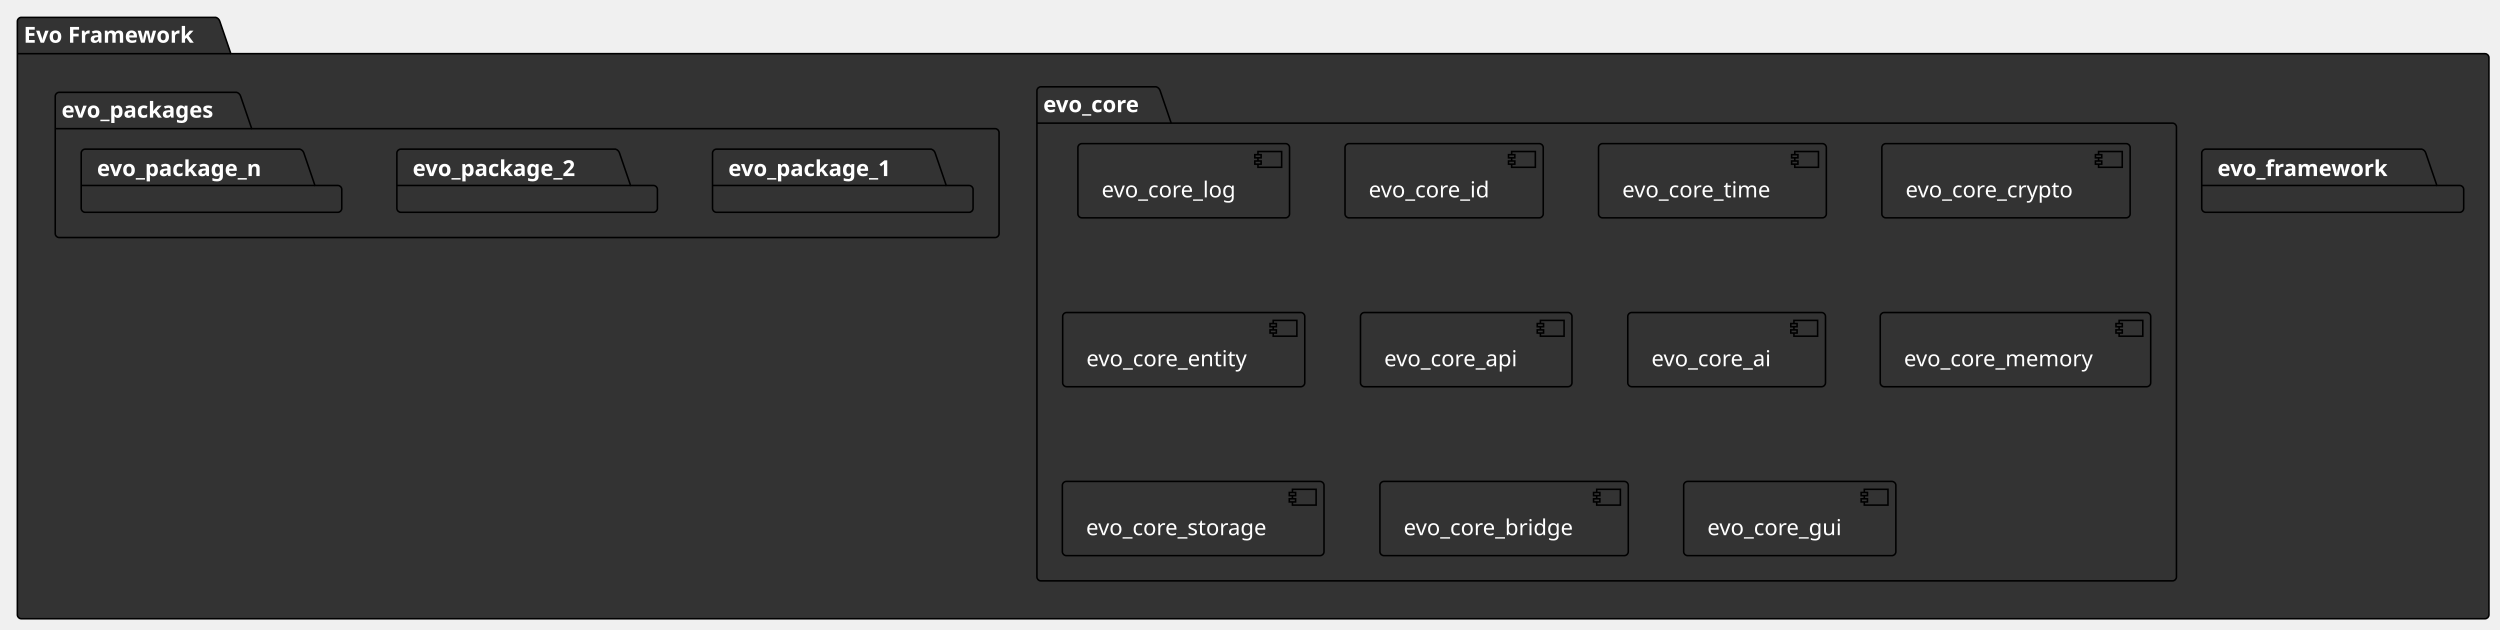
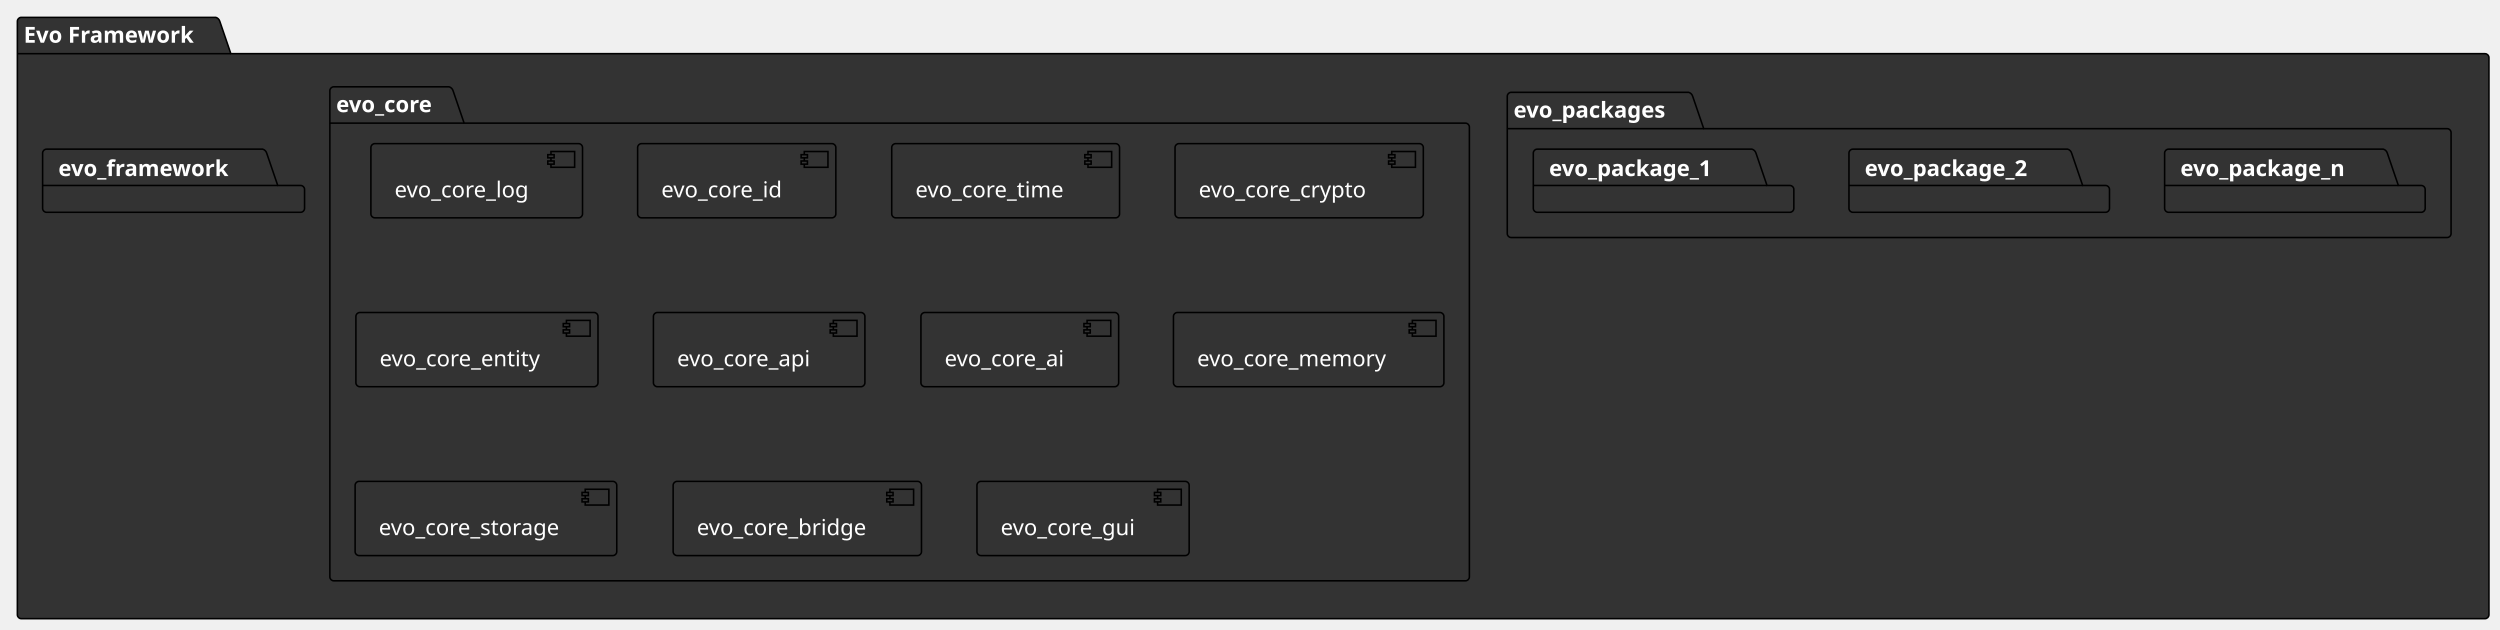
<svg xmlns="http://www.w3.org/2000/svg" contentStyleType="text/css" data-diagram-type="DESCRIPTION" height="399px" preserveAspectRatio="none" style="width:1584px;height:399px;background:#FFFFFF;" version="1.1" viewBox="0 0 1584 399" width="1584px" zoomAndPan="magnify">
  <defs />
  <g>
    <g class="cluster" data-entity="Evo Framework" data-source-line="7" data-uid="ent0002" id="cluster_Evo Framework">
-       <path d="M13.5,11 L136.761,11 A3.75,3.75 0 0 1 139.261,13.5 L146.261,34.015 L1574.5,34.015 A2.5,2.5 0 0 1 1577,36.515 L1577,389.54 A2.5,2.5 0 0 1 1574.5,392.04 L13.5,392.04 A2.5,2.5 0 0 1 11,389.54 L11,13.5 A2.5,2.5 0 0 1 13.5,11" fill="#333333" style="stroke:#000000;stroke-width:1;" />
+       <path d="M13.5,11 L136.761,11 A3.75,3.75 0 0 1 139.261,13.5 L146.261,34.015 L1574.5,34.015 A2.5,2.5 0 0 1 1577,36.515 L1577,389.5 A2.5,2.5 0 0 1 1574.5,392 L13.5,392 A2.5,2.5 0 0 1 11,389.5 L11,13.5 A2.5,2.5 0 0 1 13.5,11" fill="#333333" style="stroke:#000000;stroke-width:1;" />
      <line style="stroke:#000000;stroke-width:1;" x1="11" x2="146.261" y1="34.015" y2="34.015" />
      <text fill="#FFFFFF" font-family="Verdana" font-size="14" font-weight="bold" lengthAdjust="spacing" textLength="122.261" x="15" y="27.075">Evo Framework</text>
    </g>
    <g class="cluster" data-entity="evo_packages" data-source-line="16" data-uid="ent0004" id="cluster_evo_packages">
-       <path d="M37.5,58.5 L149.974,58.5 A3.75,3.75 0 0 1 152.474,61 L159.474,81.515 L630.5,81.515 A2.5,2.5 0 0 1 633,84.015 L633,148.01 A2.5,2.5 0 0 1 630.5,150.51 L37.5,150.51 A2.5,2.5 0 0 1 35,148.01 L35,61 A2.5,2.5 0 0 1 37.5,58.5" fill="#333333" style="stroke:#000000;stroke-width:1;" />
-       <line style="stroke:#000000;stroke-width:1;" x1="35" x2="159.474" y1="81.515" y2="81.515" />
-       <text fill="#FFFFFF" font-family="Verdana" font-size="14" font-weight="bold" lengthAdjust="spacing" textLength="111.474" x="39" y="74.575">evo_packages</text>
+       <path d="M957.5,58.5 L1069.974,58.5 A3.75,3.75 0 0 1 1072.474,61 L1079.474,81.515 L1550.5,81.515 A2.5,2.5 0 0 1 1553,84.015 L1553,148 A2.5,2.5 0 0 1 1550.5,150.5 L957.5,150.5 A2.5,2.5 0 0 1 955,148 L955,61 A2.5,2.5 0 0 1 957.5,58.5" fill="#333333" style="stroke:#000000;stroke-width:1;" />
+       <line style="stroke:#000000;stroke-width:1;" x1="955" x2="1079.474" y1="81.515" y2="81.515" />
+       <text fill="#FFFFFF" font-family="Verdana" font-size="14" font-weight="bold" lengthAdjust="spacing" textLength="111.474" x="959" y="74.575">evo_packages</text>
    </g>
    <g class="cluster" data-entity="evo_core" data-source-line="32" data-uid="ent0008" id="cluster_evo_core">
-       <path d="M659.5,55 L732.564,55 A3.75,3.75 0 0 1 735.064,57.5 L742.064,78.015 L1376.5,78.015 A2.5,2.5 0 0 1 1379,80.515 L1379,365.54 A2.5,2.5 0 0 1 1376.5,368.04 L659.5,368.04 A2.5,2.5 0 0 1 657,365.54 L657,57.5 A2.5,2.5 0 0 1 659.5,55" fill="#333333" style="stroke:#000000;stroke-width:1;" />
-       <line style="stroke:#000000;stroke-width:1;" x1="657" x2="742.064" y1="78.015" y2="78.015" />
-       <text fill="#FFFFFF" font-family="Verdana" font-size="14" font-weight="bold" lengthAdjust="spacing" textLength="72.064" x="661" y="71.075">evo_core</text>
+       <path d="M211.5,55 L284.565,55 A3.75,3.75 0 0 1 287.065,57.5 L294.065,78.015 L928.5,78.015 A2.5,2.5 0 0 1 931,80.515 L931,365.5 A2.5,2.5 0 0 1 928.5,368 L211.5,368 A2.5,2.5 0 0 1 209,365.5 L209,57.5 A2.5,2.5 0 0 1 211.5,55" fill="#333333" style="stroke:#000000;stroke-width:1;" />
+       <line style="stroke:#000000;stroke-width:1;" x1="209" x2="294.065" y1="78.015" y2="78.015" />
+       <text fill="#FFFFFF" font-family="Verdana" font-size="14" font-weight="bold" lengthAdjust="spacing" textLength="72.064" x="213" y="71.075">evo_core</text>
    </g>
    <g class="entity" data-entity="evo_framework" data-source-line="11" data-uid="ent0003" id="entity_evo_framework">
-       <path d="M1397.52,94.5 L1534.49,94.5 A3.75,3.75 0 0 1 1536.99,97 L1543.99,117.515 L1558.49,117.515 A2.5,2.5 0 0 1 1560.99,120.015 L1560.99,132.015 A2.5,2.5 0 0 1 1558.49,134.515 L1397.52,134.515 A2.5,2.5 0 0 1 1395.02,132.015 L1395.02,97 A2.5,2.5 0 0 1 1397.52,94.5" fill="#333333" style="stroke:#000000;stroke-width:1;" />
-       <line style="stroke:#000000;stroke-width:1;" x1="1395.02" x2="1543.99" y1="117.515" y2="117.515" />
-       <text fill="#FFFFFF" font-family="Verdana" font-size="14" font-weight="bold" lengthAdjust="spacing" textLength="123.97" x="1405.02" y="111.575">evo_framework</text>
+       <path d="M29.5,94.5 L166.47,94.5 A3.75,3.75 0 0 1 168.97,97 L175.97,117.515 L190.47,117.515 A2.5,2.5 0 0 1 192.97,120.015 L192.97,132.015 A2.5,2.5 0 0 1 190.47,134.515 L29.5,134.515 A2.5,2.5 0 0 1 27,132.015 L27,97 A2.5,2.5 0 0 1 29.5,94.5" fill="#333333" style="stroke:#000000;stroke-width:1;" />
+       <line style="stroke:#000000;stroke-width:1;" x1="27" x2="175.97" y1="117.515" y2="117.515" />
+       <text fill="#FFFFFF" font-family="Verdana" font-size="14" font-weight="bold" lengthAdjust="spacing" textLength="123.97" x="37" y="111.575">evo_framework</text>
    </g>
    <g class="entity" data-entity="evo_package_n" data-source-line="17" data-uid="ent0005" id="entity_evo_package_n">
-       <path d="M53.95,94.5 L190.045,94.5 A3.75,3.75 0 0 1 192.545,97 L199.545,117.515 L214.045,117.515 A2.5,2.5 0 0 1 216.545,120.015 L216.545,132.015 A2.5,2.5 0 0 1 214.045,134.515 L53.95,134.515 A2.5,2.5 0 0 1 51.45,132.015 L51.45,97 A2.5,2.5 0 0 1 53.95,94.5" fill="#333333" style="stroke:#000000;stroke-width:1;" />
-       <line style="stroke:#000000;stroke-width:1;" x1="51.45" x2="199.545" y1="117.515" y2="117.515" />
-       <text fill="#FFFFFF" font-family="Verdana" font-size="14" font-weight="bold" lengthAdjust="spacing" textLength="123.095" x="61.45" y="111.575">evo_package_n</text>
+       <path d="M1374,94.5 L1510.095,94.5 A3.75,3.75 0 0 1 1512.595,97 L1519.595,117.515 L1534.095,117.515 A2.5,2.5 0 0 1 1536.595,120.015 L1536.595,132.015 A2.5,2.5 0 0 1 1534.095,134.515 L1374,134.515 A2.5,2.5 0 0 1 1371.5,132.015 L1371.5,97 A2.5,2.5 0 0 1 1374,94.5" fill="#333333" style="stroke:#000000;stroke-width:1;" />
+       <line style="stroke:#000000;stroke-width:1;" x1="1371.5" x2="1519.595" y1="117.515" y2="117.515" />
+       <text fill="#FFFFFF" font-family="Verdana" font-size="14" font-weight="bold" lengthAdjust="spacing" textLength="123.095" x="1381.5" y="111.575">evo_package_n</text>
    </g>
    <g class="entity" data-entity="evo_package_2" data-source-line="19" data-uid="ent0006" id="entity_evo_package_2">
-       <path d="M253.96,94.5 L390.034,94.5 A3.75,3.75 0 0 1 392.534,97 L399.534,117.515 L414.034,117.515 A2.5,2.5 0 0 1 416.534,120.015 L416.534,132.015 A2.5,2.5 0 0 1 414.034,134.515 L253.96,134.515 A2.5,2.5 0 0 1 251.46,132.015 L251.46,97 A2.5,2.5 0 0 1 253.96,94.5" fill="#333333" style="stroke:#000000;stroke-width:1;" />
-       <line style="stroke:#000000;stroke-width:1;" x1="251.46" x2="399.534" y1="117.515" y2="117.515" />
-       <text fill="#FFFFFF" font-family="Verdana" font-size="14" font-weight="bold" lengthAdjust="spacing" textLength="123.074" x="261.46" y="111.575">evo_package_2</text>
+       <path d="M1174,94.5 L1310.074,94.5 A3.75,3.75 0 0 1 1312.574,97 L1319.574,117.515 L1334.074,117.515 A2.5,2.5 0 0 1 1336.574,120.015 L1336.574,132.015 A2.5,2.5 0 0 1 1334.074,134.515 L1174,134.515 A2.5,2.5 0 0 1 1171.5,132.015 L1171.5,97 A2.5,2.5 0 0 1 1174,94.5" fill="#333333" style="stroke:#000000;stroke-width:1;" />
+       <line style="stroke:#000000;stroke-width:1;" x1="1171.5" x2="1319.574" y1="117.515" y2="117.515" />
+       <text fill="#FFFFFF" font-family="Verdana" font-size="14" font-weight="bold" lengthAdjust="spacing" textLength="123.074" x="1181.5" y="111.575">evo_package_2</text>
    </g>
    <g class="entity" data-entity="evo_package_1" data-source-line="23" data-uid="ent0007" id="entity_evo_package_1">
-       <path d="M453.96,94.5 L590.034,94.5 A3.75,3.75 0 0 1 592.534,97 L599.534,117.515 L614.034,117.515 A2.5,2.5 0 0 1 616.534,120.015 L616.534,132.015 A2.5,2.5 0 0 1 614.034,134.515 L453.96,134.515 A2.5,2.5 0 0 1 451.46,132.015 L451.46,97 A2.5,2.5 0 0 1 453.96,94.5" fill="#333333" style="stroke:#000000;stroke-width:1;" />
-       <line style="stroke:#000000;stroke-width:1;" x1="451.46" x2="599.534" y1="117.515" y2="117.515" />
-       <text fill="#FFFFFF" font-family="Verdana" font-size="14" font-weight="bold" lengthAdjust="spacing" textLength="123.074" x="461.46" y="111.575">evo_package_1</text>
+       <path d="M974,94.5 L1110.074,94.5 A3.75,3.75 0 0 1 1112.574,97 L1119.574,117.515 L1134.074,117.515 A2.5,2.5 0 0 1 1136.574,120.015 L1136.574,132.015 A2.5,2.5 0 0 1 1134.074,134.515 L974,134.515 A2.5,2.5 0 0 1 971.5,132.015 L971.5,97 A2.5,2.5 0 0 1 974,94.5" fill="#333333" style="stroke:#000000;stroke-width:1;" />
+       <line style="stroke:#000000;stroke-width:1;" x1="971.5" x2="1119.574" y1="117.515" y2="117.515" />
+       <text fill="#FFFFFF" font-family="Verdana" font-size="14" font-weight="bold" lengthAdjust="spacing" textLength="123.074" x="981.5" y="111.575">evo_package_1</text>
    </g>
    <g class="entity" data-entity="evo_core_log" data-source-line="34" data-uid="ent0009" id="entity_evo_core_log">
-       <rect fill="#333333" height="47.015" rx="2.5" ry="2.5" style="stroke:#000000;stroke-width:1;" width="134.09" x="682.96" y="91" />
-       <rect fill="#333333" height="10" style="stroke:#000000;stroke-width:1;" width="15" x="797.05" y="96" />
-       <rect fill="#333333" height="2" style="stroke:#000000;stroke-width:1;" width="4" x="795.05" y="98" />
-       <rect fill="#333333" height="2" style="stroke:#000000;stroke-width:1;" width="4" x="795.05" y="102" />
-       <text fill="#FFFFFF" font-family="Verdana" font-size="14" lengthAdjust="spacing" textLength="94.09" x="697.96" y="125.075">evo_core_log</text>
+       <rect fill="#333333" height="47.015" rx="2.5" ry="2.5" style="stroke:#000000;stroke-width:1;" width="134.09" x="235" y="91" />
+       <rect fill="#333333" height="10" style="stroke:#000000;stroke-width:1;" width="15" x="349.09" y="96" />
+       <rect fill="#333333" height="2" style="stroke:#000000;stroke-width:1;" width="4" x="347.09" y="98" />
+       <rect fill="#333333" height="2" style="stroke:#000000;stroke-width:1;" width="4" x="347.09" y="102" />
+       <text fill="#FFFFFF" font-family="Verdana" font-size="14" lengthAdjust="spacing" textLength="94.09" x="250" y="125.075">evo_core_log</text>
    </g>
    <g class="entity" data-entity="evo_core_id" data-source-line="35" data-uid="ent0010" id="entity_evo_core_id">
-       <rect fill="#333333" height="47.015" rx="2.5" ry="2.5" style="stroke:#000000;stroke-width:1;" width="125.593" x="852.2" y="91" />
-       <rect fill="#333333" height="10" style="stroke:#000000;stroke-width:1;" width="15" x="957.793" y="96" />
-       <rect fill="#333333" height="2" style="stroke:#000000;stroke-width:1;" width="4" x="955.793" y="98" />
-       <rect fill="#333333" height="2" style="stroke:#000000;stroke-width:1;" width="4" x="955.793" y="102" />
-       <text fill="#FFFFFF" font-family="Verdana" font-size="14" lengthAdjust="spacing" textLength="85.593" x="867.2" y="125.075">evo_core_id</text>
+       <rect fill="#333333" height="47.015" rx="2.5" ry="2.5" style="stroke:#000000;stroke-width:1;" width="125.593" x="404" y="91" />
+       <rect fill="#333333" height="10" style="stroke:#000000;stroke-width:1;" width="15" x="509.593" y="96" />
+       <rect fill="#333333" height="2" style="stroke:#000000;stroke-width:1;" width="4" x="507.593" y="98" />
+       <rect fill="#333333" height="2" style="stroke:#000000;stroke-width:1;" width="4" x="507.593" y="102" />
+       <text fill="#FFFFFF" font-family="Verdana" font-size="14" lengthAdjust="spacing" textLength="85.593" x="419" y="125.075">evo_core_id</text>
    </g>
    <g class="entity" data-entity="evo_core_time" data-source-line="36" data-uid="ent0011" id="entity_evo_core_time">
-       <rect fill="#333333" height="47.015" rx="2.5" ry="2.5" style="stroke:#000000;stroke-width:1;" width="144.344" x="1012.83" y="91" />
-       <rect fill="#333333" height="10" style="stroke:#000000;stroke-width:1;" width="15" x="1137.174" y="96" />
-       <rect fill="#333333" height="2" style="stroke:#000000;stroke-width:1;" width="4" x="1135.174" y="98" />
-       <rect fill="#333333" height="2" style="stroke:#000000;stroke-width:1;" width="4" x="1135.174" y="102" />
-       <text fill="#FFFFFF" font-family="Verdana" font-size="14" lengthAdjust="spacing" textLength="104.344" x="1027.83" y="125.075">evo_core_time</text>
+       <rect fill="#333333" height="47.015" rx="2.5" ry="2.5" style="stroke:#000000;stroke-width:1;" width="144.344" x="565" y="91" />
+       <rect fill="#333333" height="10" style="stroke:#000000;stroke-width:1;" width="15" x="689.344" y="96" />
+       <rect fill="#333333" height="2" style="stroke:#000000;stroke-width:1;" width="4" x="687.344" y="98" />
+       <rect fill="#333333" height="2" style="stroke:#000000;stroke-width:1;" width="4" x="687.344" y="102" />
+       <text fill="#FFFFFF" font-family="Verdana" font-size="14" lengthAdjust="spacing" textLength="104.344" x="580" y="125.075">evo_core_time</text>
    </g>
    <g class="entity" data-entity="evo_core_crypto" data-source-line="37" data-uid="ent0012" id="entity_evo_core_crypto">
-       <rect fill="#333333" height="47.015" rx="2.5" ry="2.5" style="stroke:#000000;stroke-width:1;" width="157.318" x="1192.34" y="91" />
-       <rect fill="#333333" height="10" style="stroke:#000000;stroke-width:1;" width="15" x="1329.658" y="96" />
-       <rect fill="#333333" height="2" style="stroke:#000000;stroke-width:1;" width="4" x="1327.658" y="98" />
-       <rect fill="#333333" height="2" style="stroke:#000000;stroke-width:1;" width="4" x="1327.658" y="102" />
-       <text fill="#FFFFFF" font-family="Verdana" font-size="14" lengthAdjust="spacing" textLength="117.318" x="1207.34" y="125.075">evo_core_crypto</text>
+       <rect fill="#333333" height="47.015" rx="2.5" ry="2.5" style="stroke:#000000;stroke-width:1;" width="157.318" x="744.5" y="91" />
+       <rect fill="#333333" height="10" style="stroke:#000000;stroke-width:1;" width="15" x="881.818" y="96" />
+       <rect fill="#333333" height="2" style="stroke:#000000;stroke-width:1;" width="4" x="879.818" y="98" />
+       <rect fill="#333333" height="2" style="stroke:#000000;stroke-width:1;" width="4" x="879.818" y="102" />
+       <text fill="#FFFFFF" font-family="Verdana" font-size="14" lengthAdjust="spacing" textLength="117.318" x="759.5" y="125.075">evo_core_crypto</text>
    </g>
    <g class="entity" data-entity="evo_core_entity" data-source-line="38" data-uid="ent0013" id="entity_evo_core_entity">
-       <rect fill="#333333" height="47.015" rx="2.5" ry="2.5" style="stroke:#000000;stroke-width:1;" width="153.388" x="673.31" y="198.01" />
-       <rect fill="#333333" height="10" style="stroke:#000000;stroke-width:1;" width="15" x="806.698" y="203.01" />
-       <rect fill="#333333" height="2" style="stroke:#000000;stroke-width:1;" width="4" x="804.698" y="205.01" />
-       <rect fill="#333333" height="2" style="stroke:#000000;stroke-width:1;" width="4" x="804.698" y="209.01" />
-       <text fill="#FFFFFF" font-family="Verdana" font-size="14" lengthAdjust="spacing" textLength="113.388" x="688.31" y="232.085">evo_core_entity</text>
+       <rect fill="#333333" height="47.015" rx="2.5" ry="2.5" style="stroke:#000000;stroke-width:1;" width="153.388" x="225.5" y="198" />
+       <rect fill="#333333" height="10" style="stroke:#000000;stroke-width:1;" width="15" x="358.888" y="203" />
+       <rect fill="#333333" height="2" style="stroke:#000000;stroke-width:1;" width="4" x="356.888" y="205" />
+       <rect fill="#333333" height="2" style="stroke:#000000;stroke-width:1;" width="4" x="356.888" y="209" />
+       <text fill="#FFFFFF" font-family="Verdana" font-size="14" lengthAdjust="spacing" textLength="113.388" x="240.5" y="232.075">evo_core_entity</text>
    </g>
    <g class="entity" data-entity="evo_core_api" data-source-line="39" data-uid="ent0014" id="entity_evo_core_api">
-       <rect fill="#333333" height="47.015" rx="2.5" ry="2.5" style="stroke:#000000;stroke-width:1;" width="134.001" x="862" y="198.01" />
-       <rect fill="#333333" height="10" style="stroke:#000000;stroke-width:1;" width="15" x="976.001" y="203.01" />
-       <rect fill="#333333" height="2" style="stroke:#000000;stroke-width:1;" width="4" x="974.001" y="205.01" />
-       <rect fill="#333333" height="2" style="stroke:#000000;stroke-width:1;" width="4" x="974.001" y="209.01" />
-       <text fill="#FFFFFF" font-family="Verdana" font-size="14" lengthAdjust="spacing" textLength="94.001" x="877" y="232.085">evo_core_api</text>
+       <rect fill="#333333" height="47.015" rx="2.5" ry="2.5" style="stroke:#000000;stroke-width:1;" width="134.001" x="414" y="198" />
+       <rect fill="#333333" height="10" style="stroke:#000000;stroke-width:1;" width="15" x="528.001" y="203" />
+       <rect fill="#333333" height="2" style="stroke:#000000;stroke-width:1;" width="4" x="526.001" y="205" />
+       <rect fill="#333333" height="2" style="stroke:#000000;stroke-width:1;" width="4" x="526.001" y="209" />
+       <text fill="#FFFFFF" font-family="Verdana" font-size="14" lengthAdjust="spacing" textLength="94.001" x="429" y="232.075">evo_core_api</text>
    </g>
    <g class="entity" data-entity="evo_core_ai" data-source-line="40" data-uid="ent0015" id="entity_evo_core_ai">
-       <rect fill="#333333" height="47.015" rx="2.5" ry="2.5" style="stroke:#000000;stroke-width:1;" width="125.278" x="1031.36" y="198.01" />
-       <rect fill="#333333" height="10" style="stroke:#000000;stroke-width:1;" width="15" x="1136.638" y="203.01" />
-       <rect fill="#333333" height="2" style="stroke:#000000;stroke-width:1;" width="4" x="1134.638" y="205.01" />
-       <rect fill="#333333" height="2" style="stroke:#000000;stroke-width:1;" width="4" x="1134.638" y="209.01" />
-       <text fill="#FFFFFF" font-family="Verdana" font-size="14" lengthAdjust="spacing" textLength="85.278" x="1046.36" y="232.085">evo_core_ai</text>
+       <rect fill="#333333" height="47.015" rx="2.5" ry="2.5" style="stroke:#000000;stroke-width:1;" width="125.278" x="583.5" y="198" />
+       <rect fill="#333333" height="10" style="stroke:#000000;stroke-width:1;" width="15" x="688.778" y="203" />
+       <rect fill="#333333" height="2" style="stroke:#000000;stroke-width:1;" width="4" x="686.778" y="205" />
+       <rect fill="#333333" height="2" style="stroke:#000000;stroke-width:1;" width="4" x="686.778" y="209" />
+       <text fill="#FFFFFF" font-family="Verdana" font-size="14" lengthAdjust="spacing" textLength="85.278" x="598.5" y="232.075">evo_core_ai</text>
    </g>
    <g class="entity" data-entity="evo_core_memory" data-source-line="41" data-uid="ent0016" id="entity_evo_core_memory">
-       <rect fill="#333333" height="47.015" rx="2.5" ry="2.5" style="stroke:#000000;stroke-width:1;" width="171.359" x="1191.32" y="198.01" />
-       <rect fill="#333333" height="10" style="stroke:#000000;stroke-width:1;" width="15" x="1342.679" y="203.01" />
-       <rect fill="#333333" height="2" style="stroke:#000000;stroke-width:1;" width="4" x="1340.679" y="205.01" />
-       <rect fill="#333333" height="2" style="stroke:#000000;stroke-width:1;" width="4" x="1340.679" y="209.01" />
-       <text fill="#FFFFFF" font-family="Verdana" font-size="14" lengthAdjust="spacing" textLength="131.359" x="1206.32" y="232.085">evo_core_memory</text>
+       <rect fill="#333333" height="47.015" rx="2.5" ry="2.5" style="stroke:#000000;stroke-width:1;" width="171.359" x="743.5" y="198" />
+       <rect fill="#333333" height="10" style="stroke:#000000;stroke-width:1;" width="15" x="894.859" y="203" />
+       <rect fill="#333333" height="2" style="stroke:#000000;stroke-width:1;" width="4" x="892.859" y="205" />
+       <rect fill="#333333" height="2" style="stroke:#000000;stroke-width:1;" width="4" x="892.859" y="209" />
+       <text fill="#FFFFFF" font-family="Verdana" font-size="14" lengthAdjust="spacing" textLength="131.359" x="758.5" y="232.075">evo_core_memory</text>
    </g>
    <g class="entity" data-entity="evo_core_storage" data-source-line="42" data-uid="ent0017" id="entity_evo_core_storage">
-       <rect fill="#333333" height="47.015" rx="2.5" ry="2.5" style="stroke:#000000;stroke-width:1;" width="165.781" x="673.11" y="305.03" />
-       <rect fill="#333333" height="10" style="stroke:#000000;stroke-width:1;" width="15" x="818.891" y="310.03" />
-       <rect fill="#333333" height="2" style="stroke:#000000;stroke-width:1;" width="4" x="816.891" y="312.03" />
-       <rect fill="#333333" height="2" style="stroke:#000000;stroke-width:1;" width="4" x="816.891" y="316.03" />
-       <text fill="#FFFFFF" font-family="Verdana" font-size="14" lengthAdjust="spacing" textLength="125.781" x="688.11" y="339.105">evo_core_storage</text>
+       <rect fill="#333333" height="47.015" rx="2.5" ry="2.5" style="stroke:#000000;stroke-width:1;" width="165.781" x="225" y="305" />
+       <rect fill="#333333" height="10" style="stroke:#000000;stroke-width:1;" width="15" x="370.781" y="310" />
+       <rect fill="#333333" height="2" style="stroke:#000000;stroke-width:1;" width="4" x="368.781" y="312" />
+       <rect fill="#333333" height="2" style="stroke:#000000;stroke-width:1;" width="4" x="368.781" y="316" />
+       <text fill="#FFFFFF" font-family="Verdana" font-size="14" lengthAdjust="spacing" textLength="125.781" x="240" y="339.075">evo_core_storage</text>
    </g>
    <g class="entity" data-entity="evo_core_bridge" data-source-line="43" data-uid="ent0018" id="entity_evo_core_bridge">
-       <rect fill="#333333" height="47.015" rx="2.5" ry="2.5" style="stroke:#000000;stroke-width:1;" width="157.352" x="874.32" y="305.03" />
-       <rect fill="#333333" height="10" style="stroke:#000000;stroke-width:1;" width="15" x="1011.673" y="310.03" />
-       <rect fill="#333333" height="2" style="stroke:#000000;stroke-width:1;" width="4" x="1009.673" y="312.03" />
-       <rect fill="#333333" height="2" style="stroke:#000000;stroke-width:1;" width="4" x="1009.673" y="316.03" />
-       <text fill="#FFFFFF" font-family="Verdana" font-size="14" lengthAdjust="spacing" textLength="117.353" x="889.32" y="339.105">evo_core_bridge</text>
+       <rect fill="#333333" height="47.015" rx="2.5" ry="2.5" style="stroke:#000000;stroke-width:1;" width="157.352" x="426.5" y="305" />
+       <rect fill="#333333" height="10" style="stroke:#000000;stroke-width:1;" width="15" x="563.852" y="310" />
+       <rect fill="#333333" height="2" style="stroke:#000000;stroke-width:1;" width="4" x="561.852" y="312" />
+       <rect fill="#333333" height="2" style="stroke:#000000;stroke-width:1;" width="4" x="561.852" y="316" />
+       <text fill="#FFFFFF" font-family="Verdana" font-size="14" lengthAdjust="spacing" textLength="117.353" x="441.5" y="339.075">evo_core_bridge</text>
    </g>
    <g class="entity" data-entity="evo_core_gui" data-source-line="44" data-uid="ent0019" id="entity_evo_core_gui">
-       <rect fill="#333333" height="47.015" rx="2.5" ry="2.5" style="stroke:#000000;stroke-width:1;" width="134.452" x="1066.77" y="305.03" />
-       <rect fill="#333333" height="10" style="stroke:#000000;stroke-width:1;" width="15" x="1181.222" y="310.03" />
-       <rect fill="#333333" height="2" style="stroke:#000000;stroke-width:1;" width="4" x="1179.222" y="312.03" />
-       <rect fill="#333333" height="2" style="stroke:#000000;stroke-width:1;" width="4" x="1179.222" y="316.03" />
-       <text fill="#FFFFFF" font-family="Verdana" font-size="14" lengthAdjust="spacing" textLength="94.452" x="1081.77" y="339.105">evo_core_gui</text>
+       <rect fill="#333333" height="47.015" rx="2.5" ry="2.5" style="stroke:#000000;stroke-width:1;" width="134.452" x="619" y="305" />
+       <rect fill="#333333" height="10" style="stroke:#000000;stroke-width:1;" width="15" x="733.452" y="310" />
+       <rect fill="#333333" height="2" style="stroke:#000000;stroke-width:1;" width="4" x="731.452" y="312" />
+       <rect fill="#333333" height="2" style="stroke:#000000;stroke-width:1;" width="4" x="731.452" y="316" />
+       <text fill="#FFFFFF" font-family="Verdana" font-size="14" lengthAdjust="spacing" textLength="94.452" x="634" y="339.075">evo_core_gui</text>
    </g>
  </g>
</svg>
